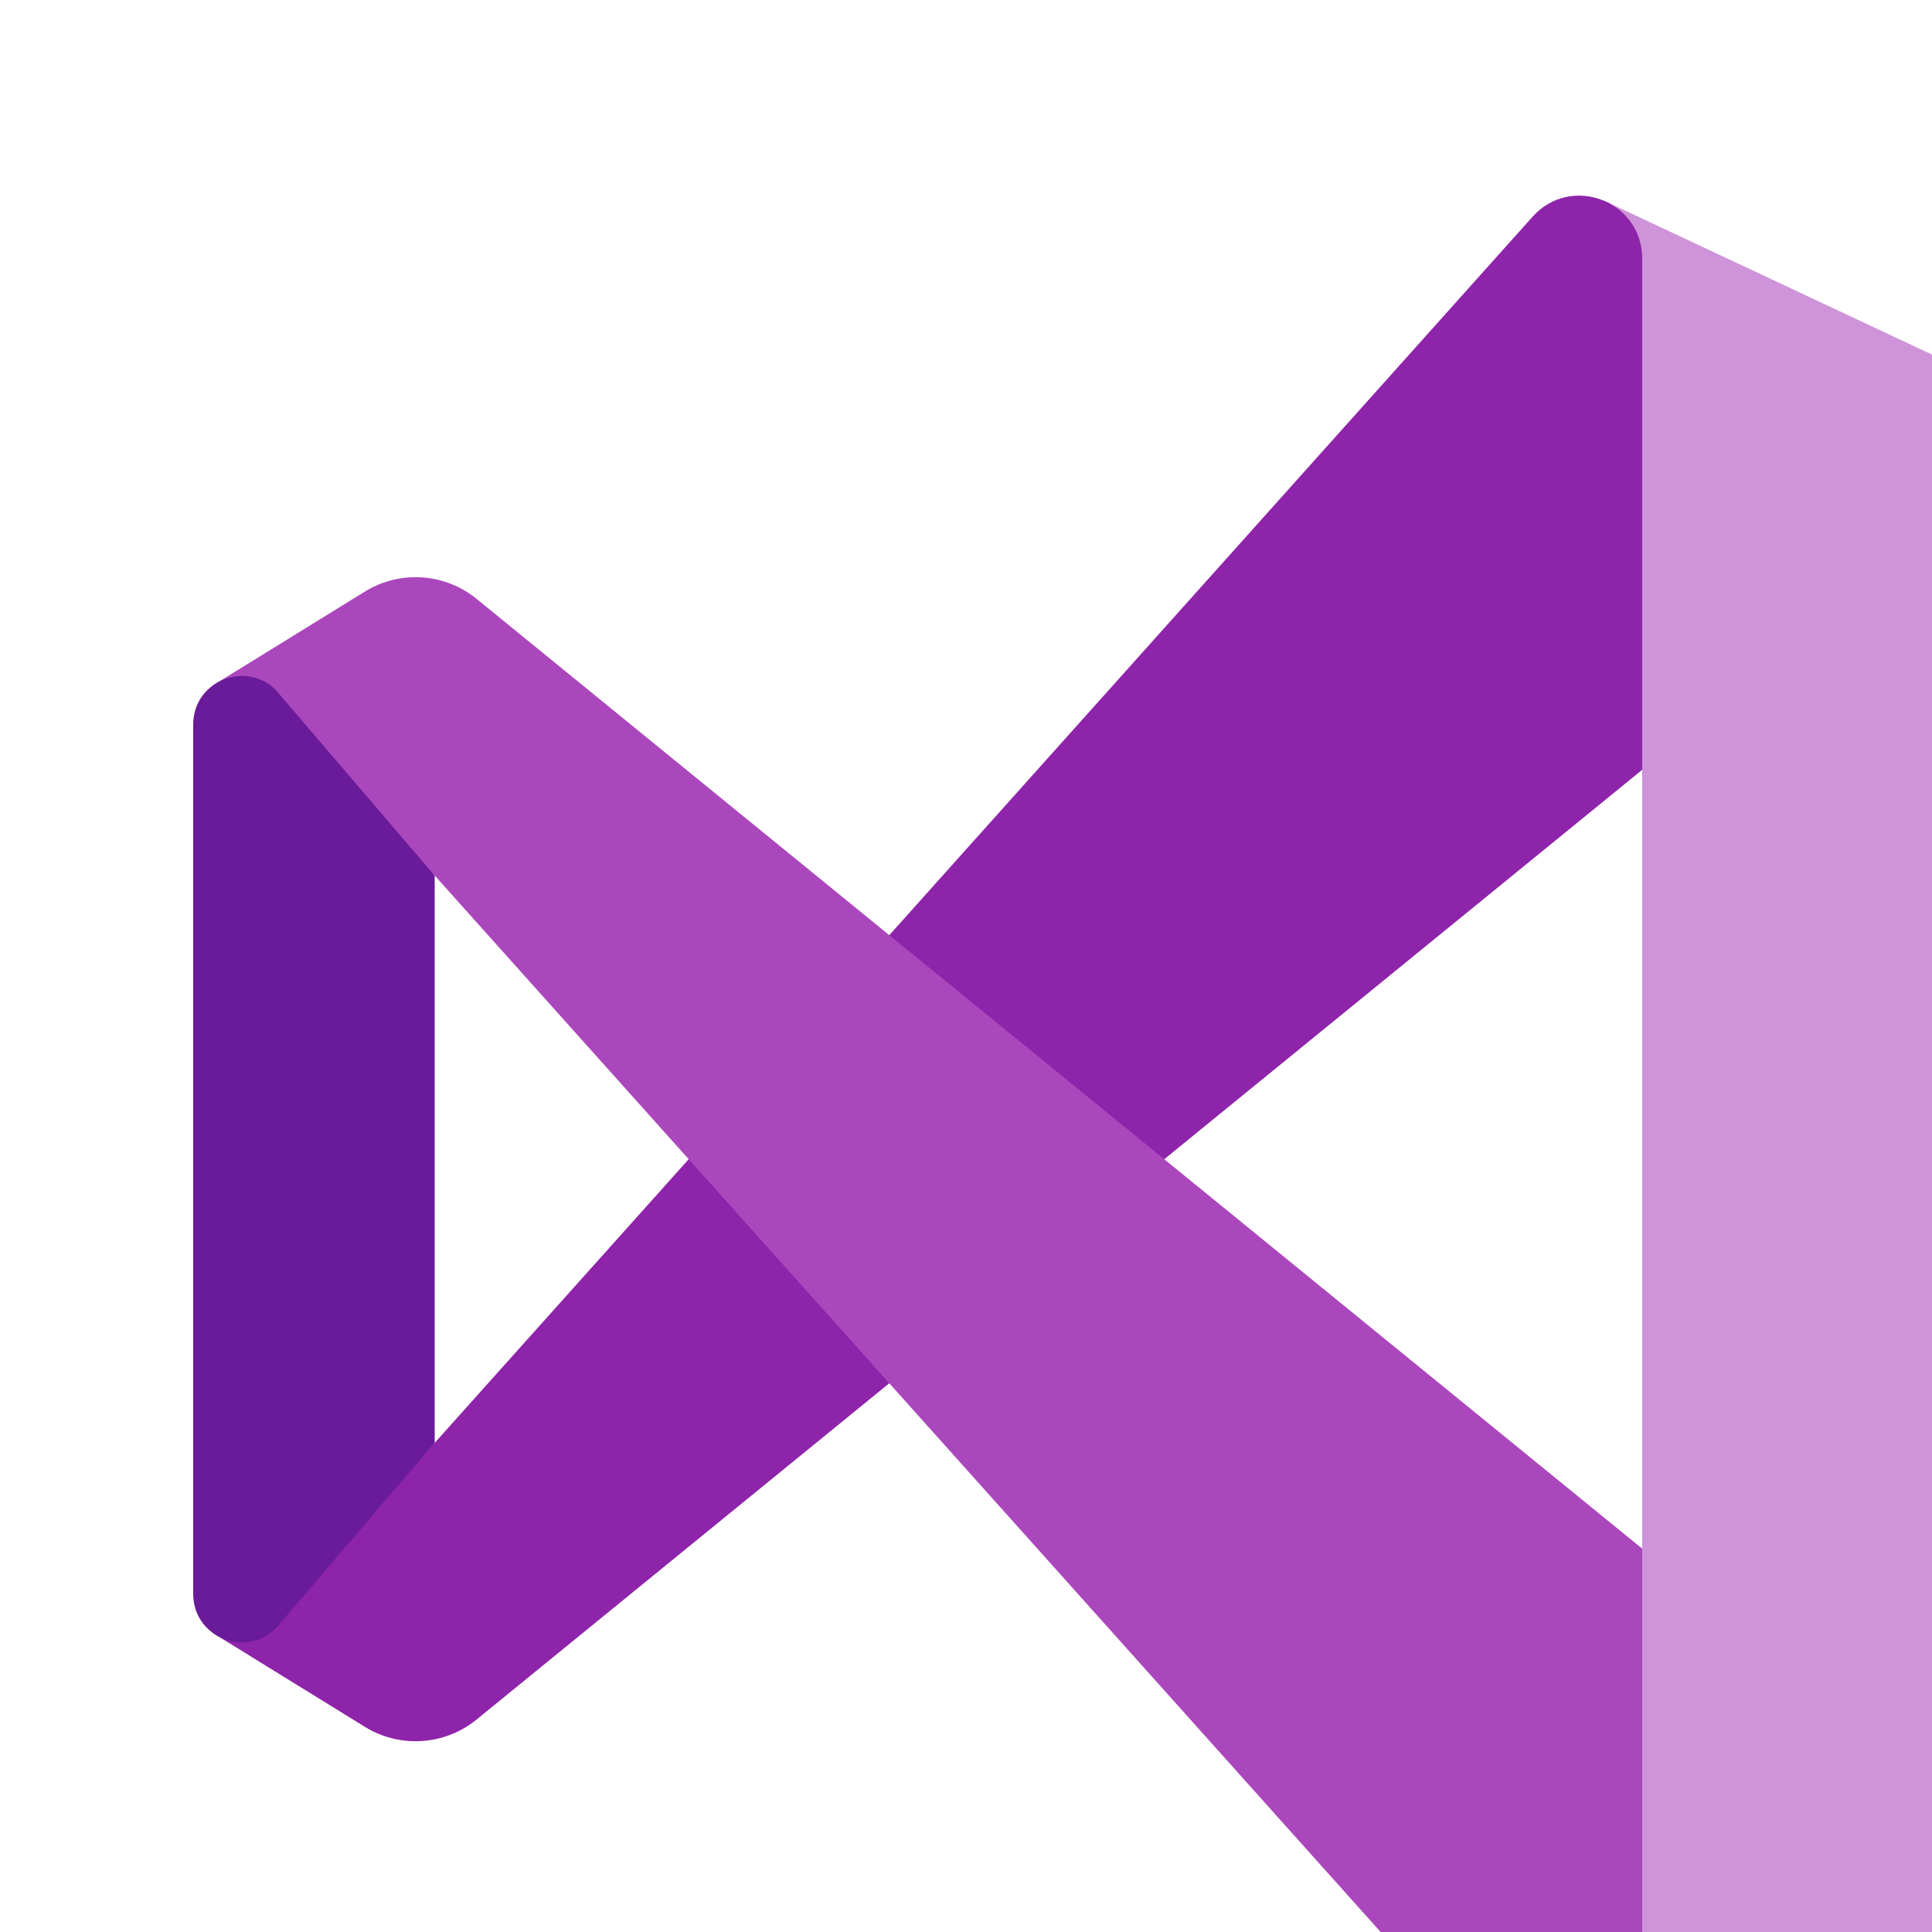
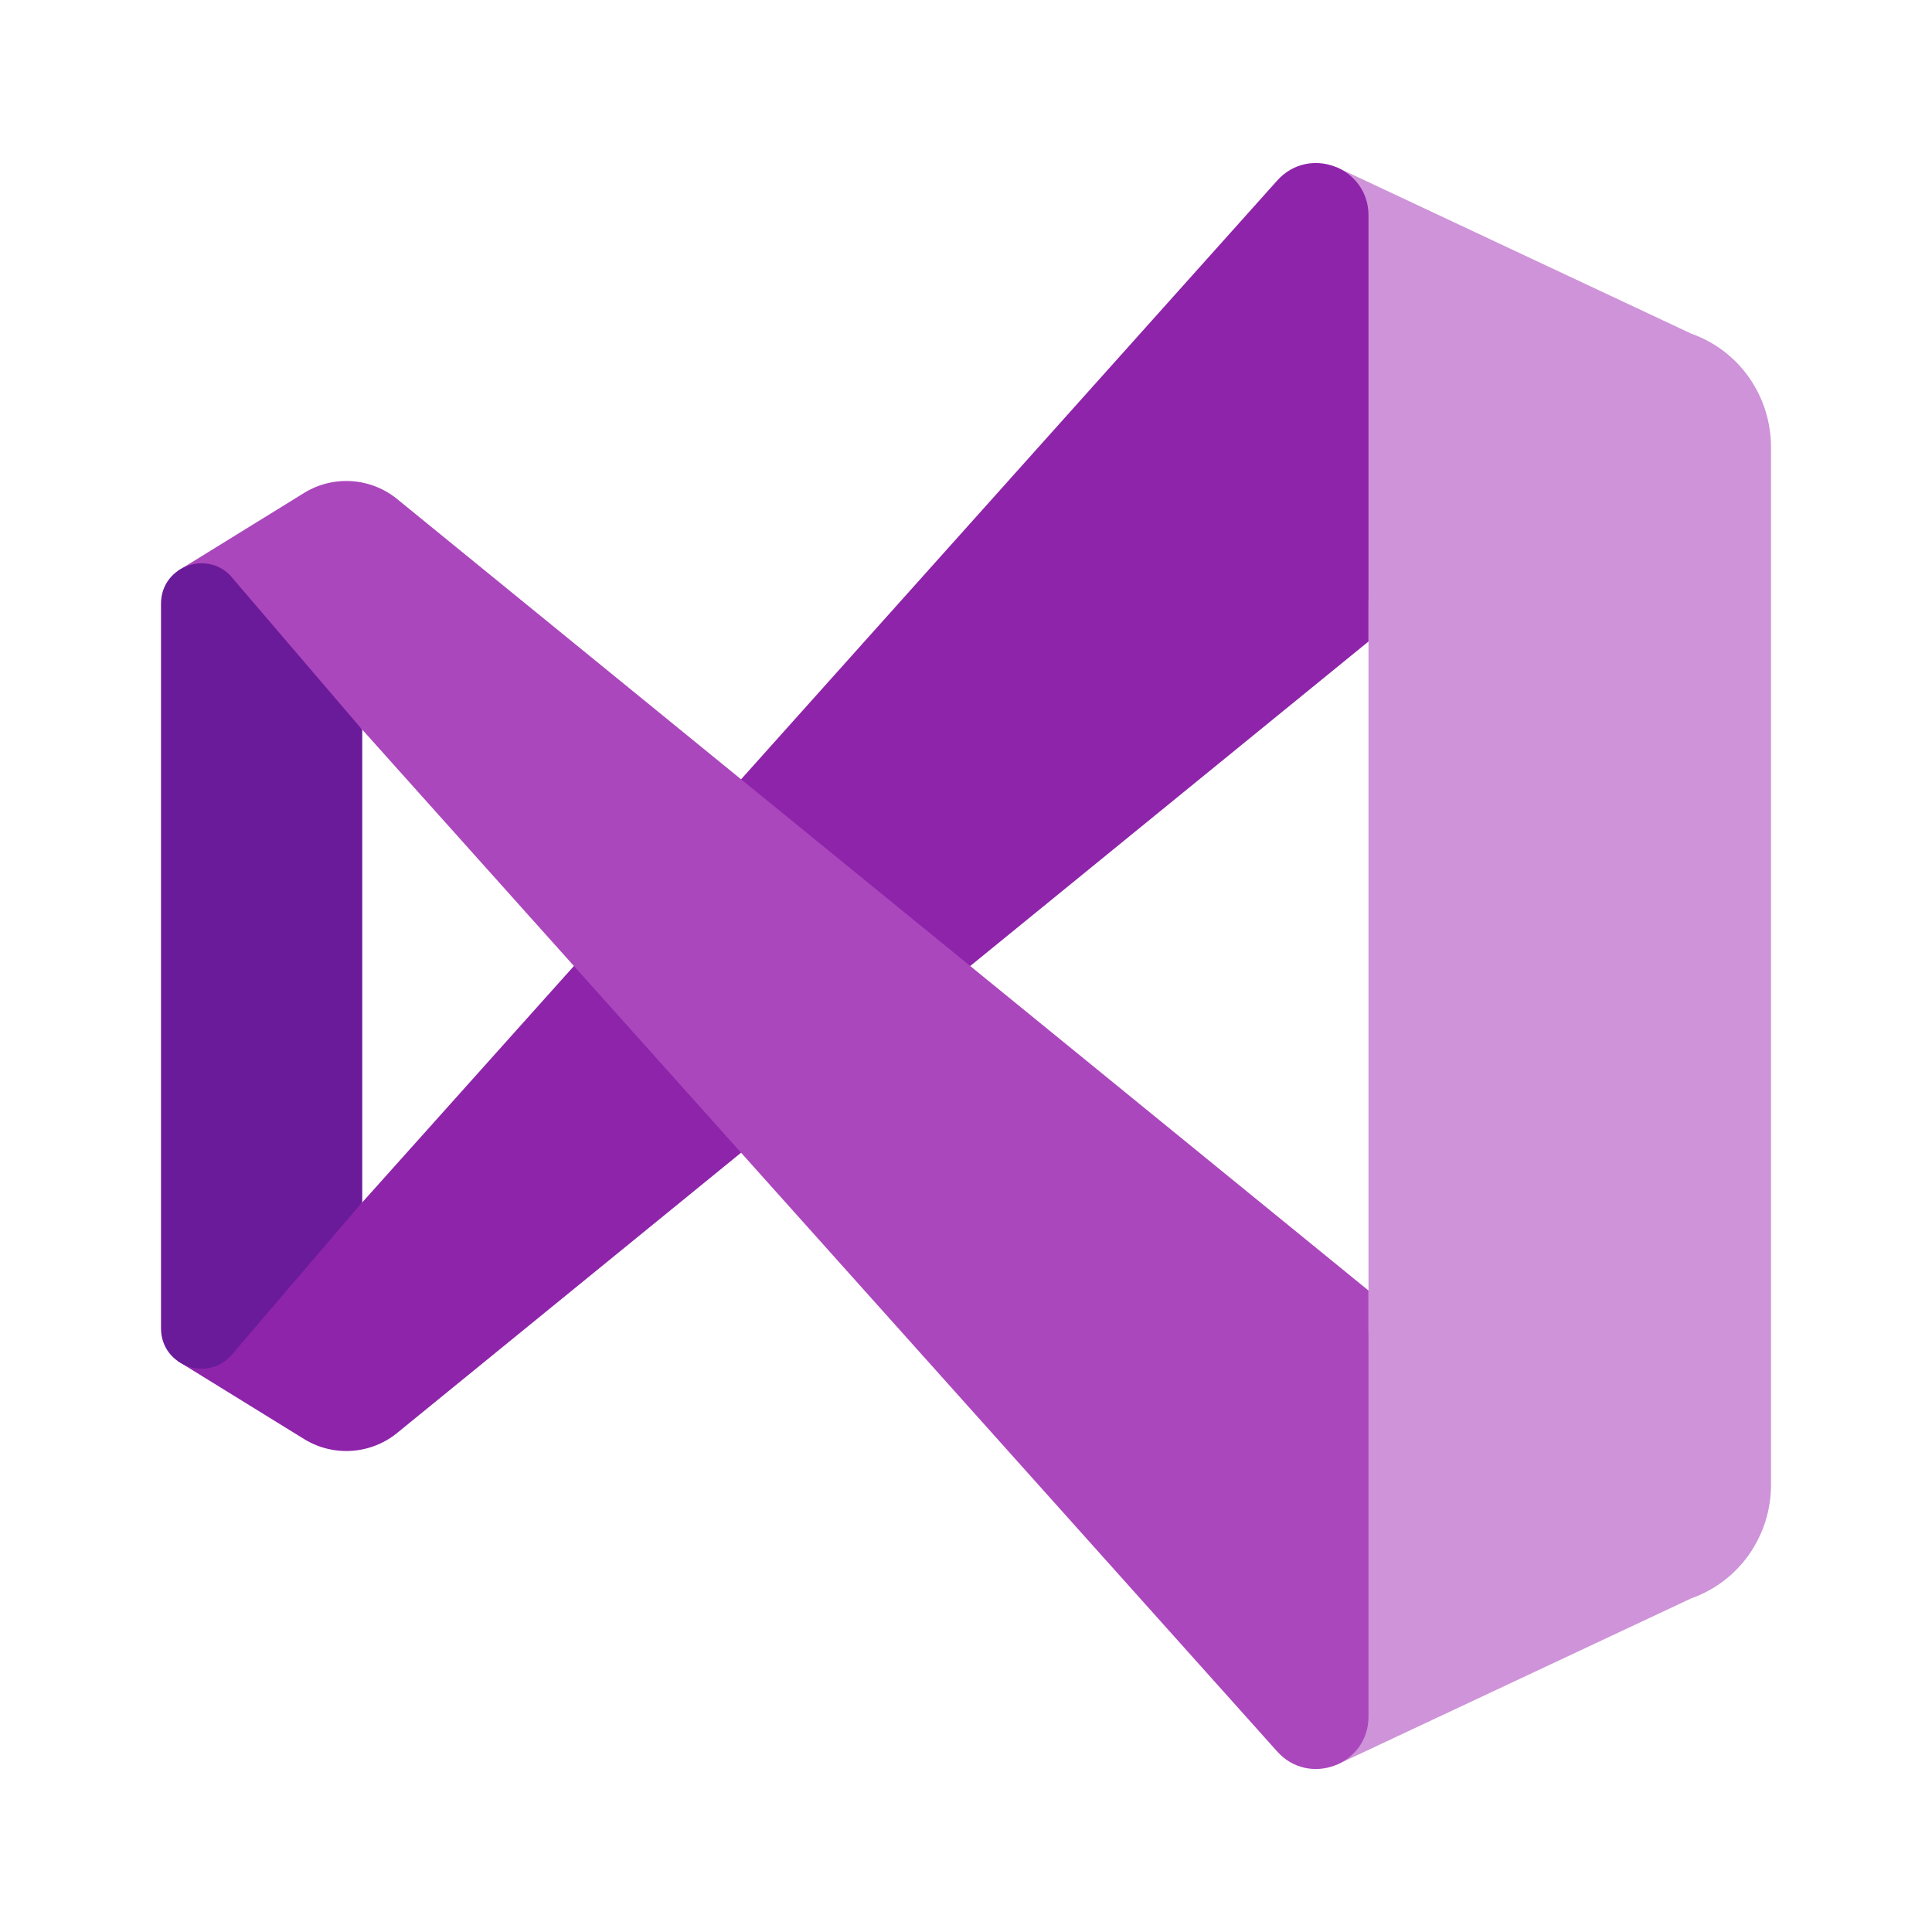
- <svg xmlns="http://www.w3.org/2000/svg" viewBox="0 0 40 40" width="60px" height="60px">
+ <svg xmlns="http://www.w3.org/2000/svg" viewBox="0 0 48 48" width="40px" height="40px">
  <path fill="#ce93d8" d="M44,11.11v25.78c0,1.27-0.79,2.4-1.98,2.82l-8.82,4.14L34,33V15L33.2,4.15l8.82,4.14 C43.21,8.71,44,9.84,44,11.11z" />
  <path fill="#8e24aa" d="M4.416,33.815l3.159,1.95c0.733,0.44,1.664,0.365,2.318-0.185L34,15.938V5.353 c0-1.198-1.482-1.758-2.275-0.86L9,29.873L4.416,33.815z" />
  <path fill="#ab47bc" d="M4.416,14.185l3.159-1.95c0.733-0.44,1.664-0.365,2.318,0.185L34,32.063v10.585 c0,1.198-1.482,1.758-2.275,0.86L9,18.127L4.416,14.185z" />
  <path fill="#6a1b9a" d="M9,18.13v11.74l-3.2,3.74C5.22,34.37,4,33.96,4,33V15c0-0.96,1.22-1.37,1.8-0.61L9,18.13z" />
</svg>
